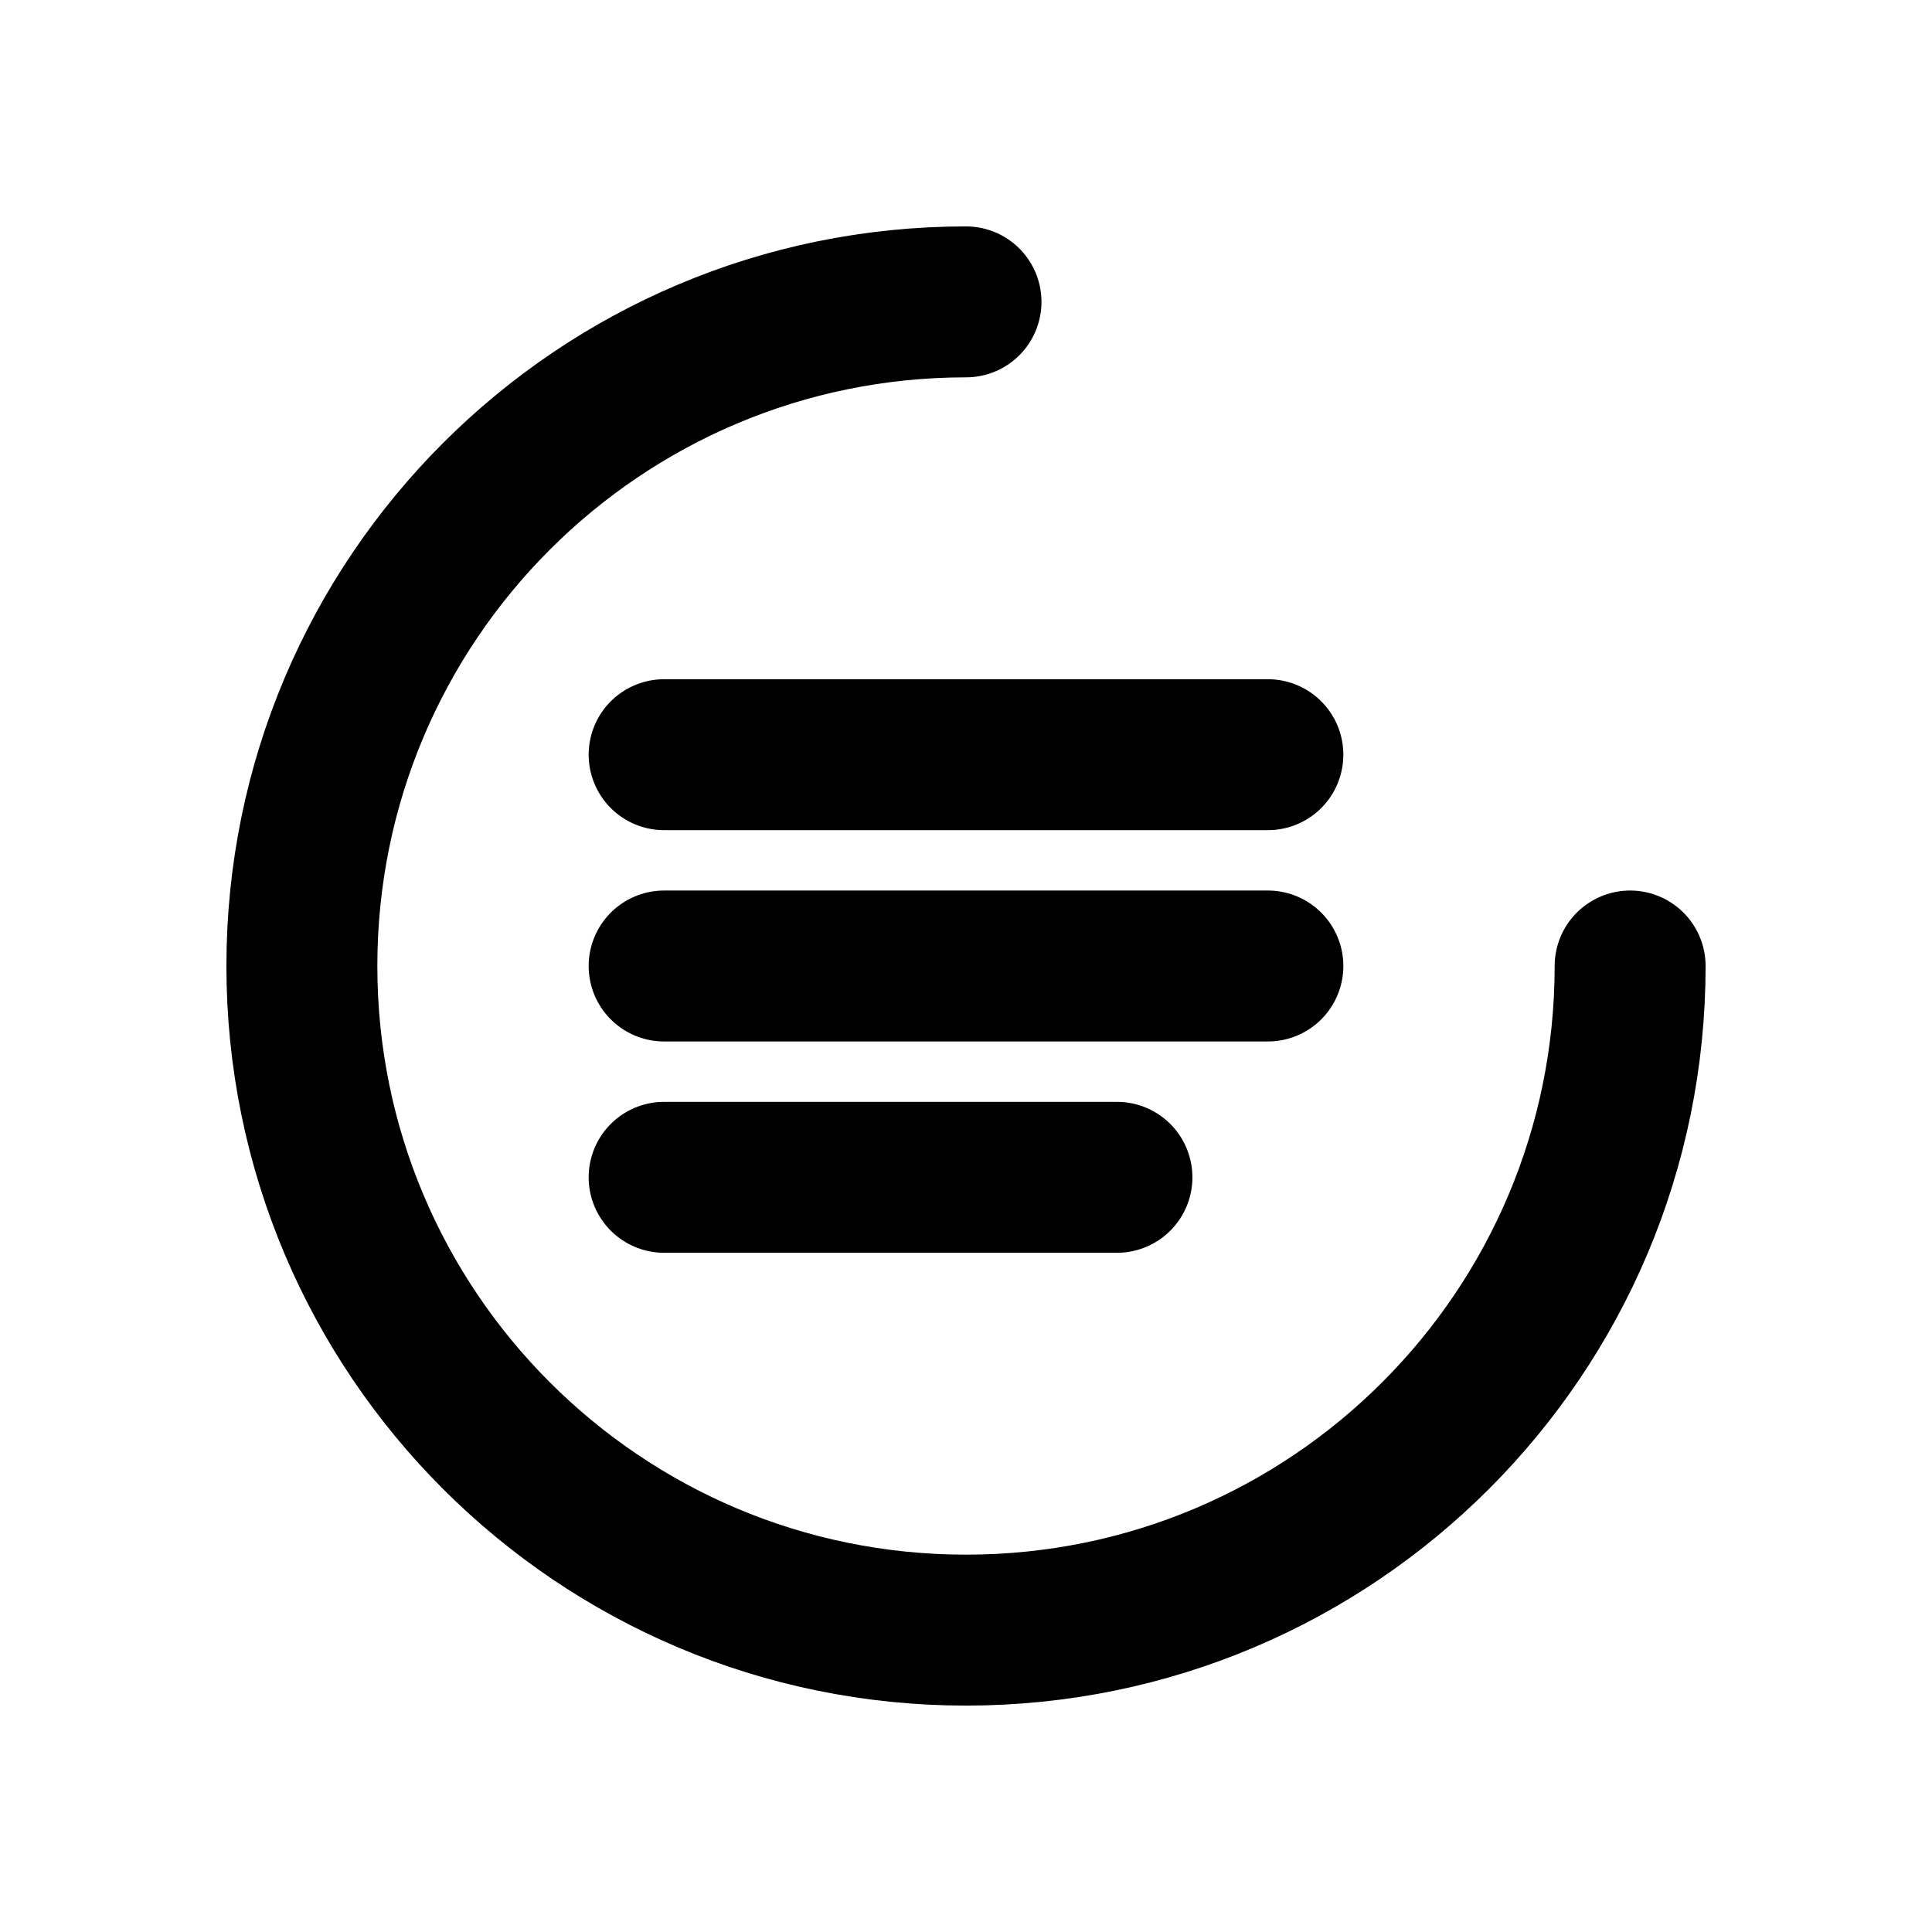
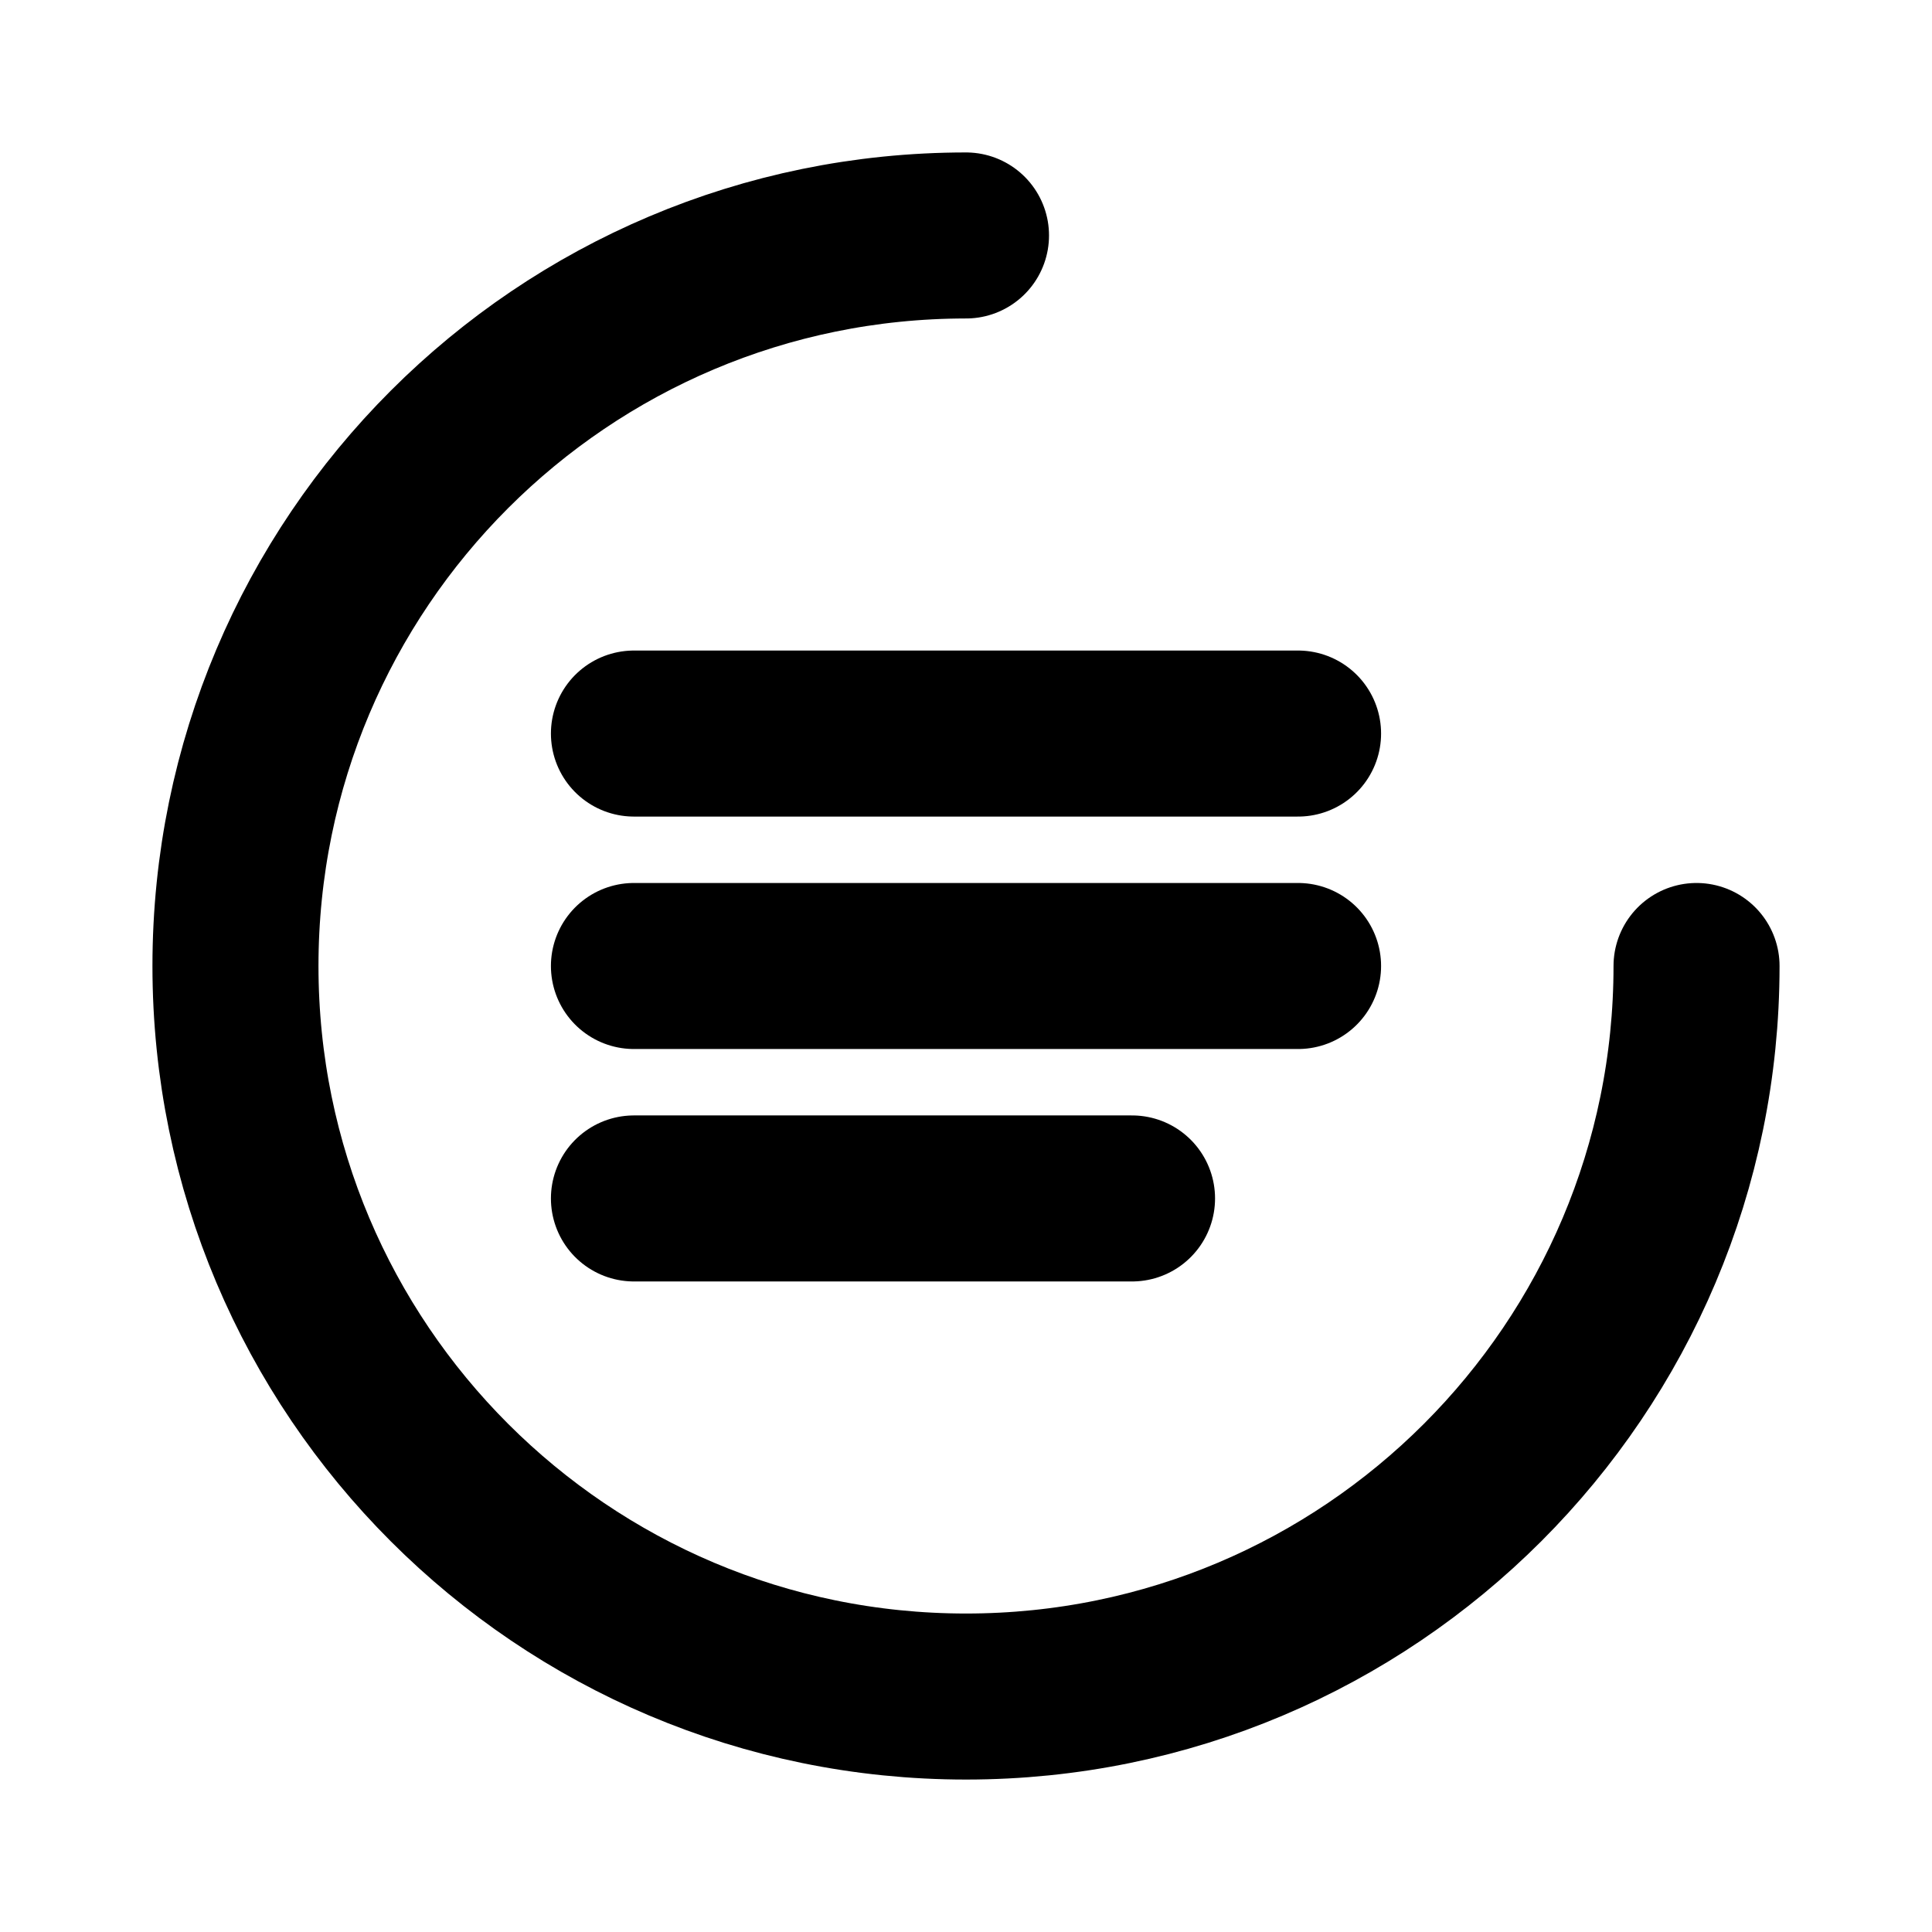
<svg xmlns="http://www.w3.org/2000/svg" width="128" height="128" viewBox="0 0 128 128" fill="none">
-   <g stroke="currentColor" stroke-width="10" stroke-linecap="round" stroke-linejoin="round">
+   <g transform="translate(64 64) scale(1.1) translate(-64 -64)" stroke="currentColor" stroke-width="10" stroke-linecap="round" stroke-linejoin="round">
    <path d="M108 64 A44 44 0 1 1 64 20" />
    <line x1="44" y1="50" x2="84" y2="50" />
    <line x1="44" y1="64" x2="84" y2="64" />
    <line x1="44" y1="78" x2="74" y2="78" />
  </g>
</svg>
